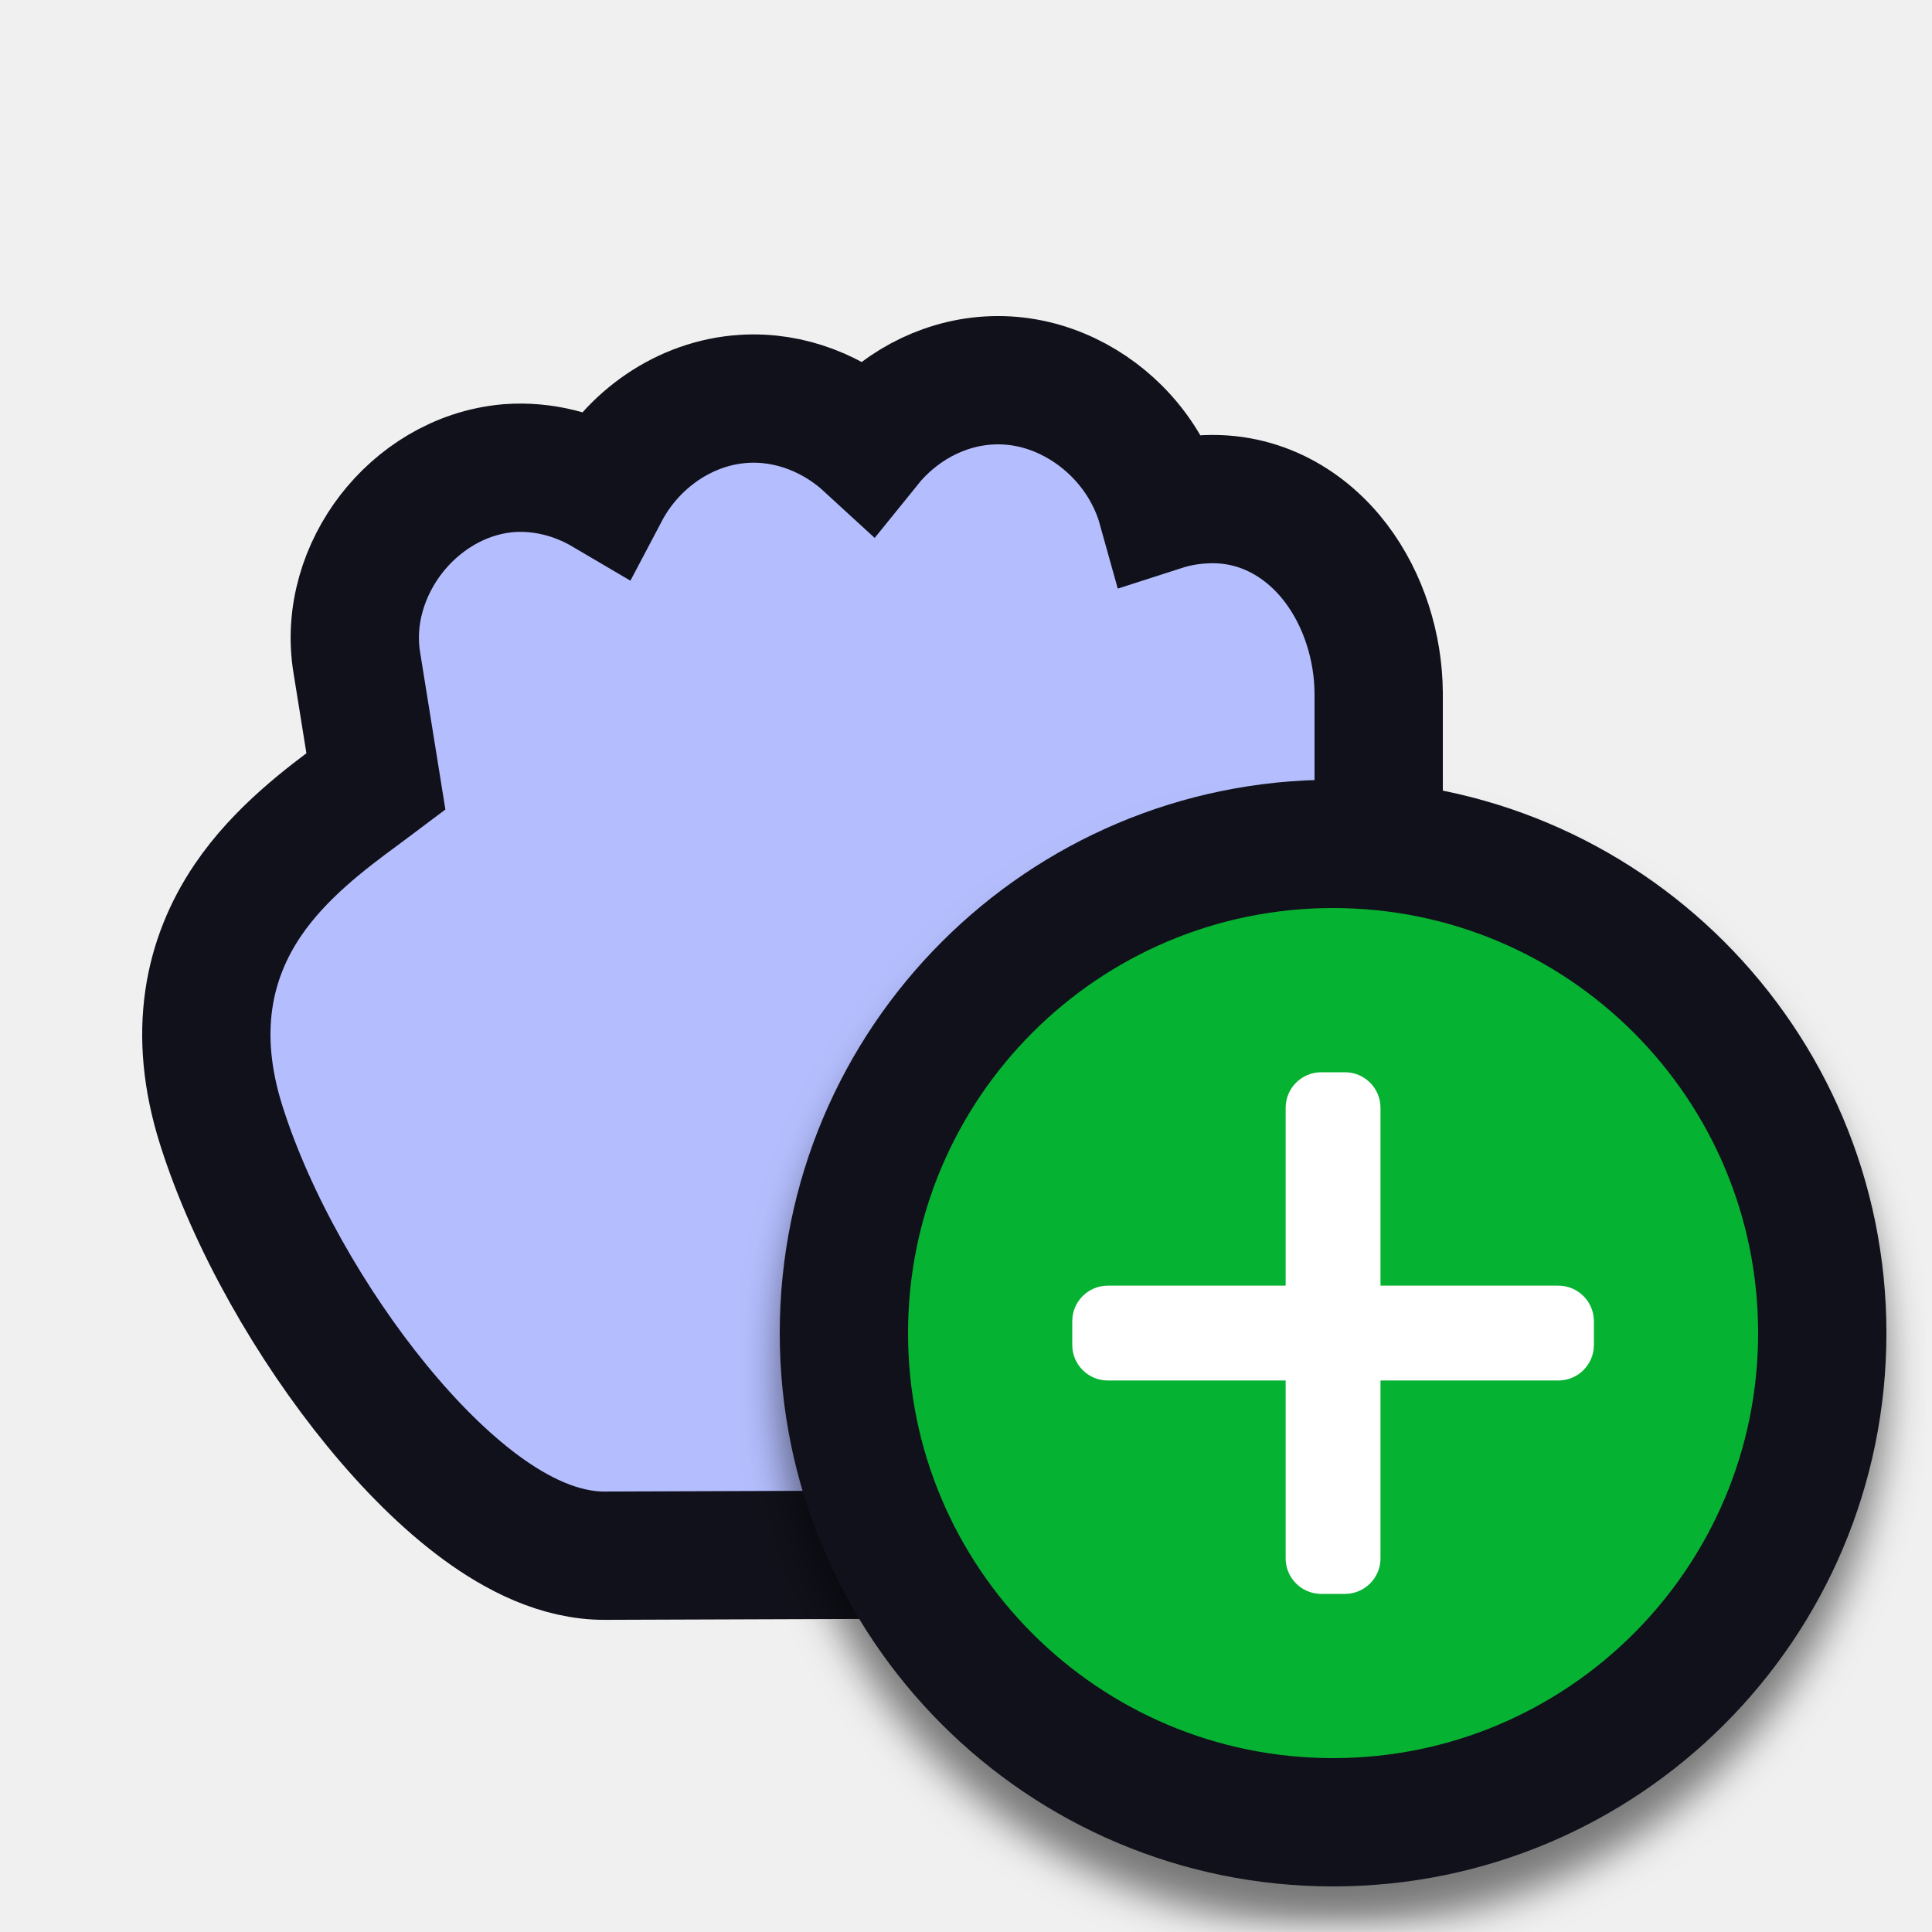
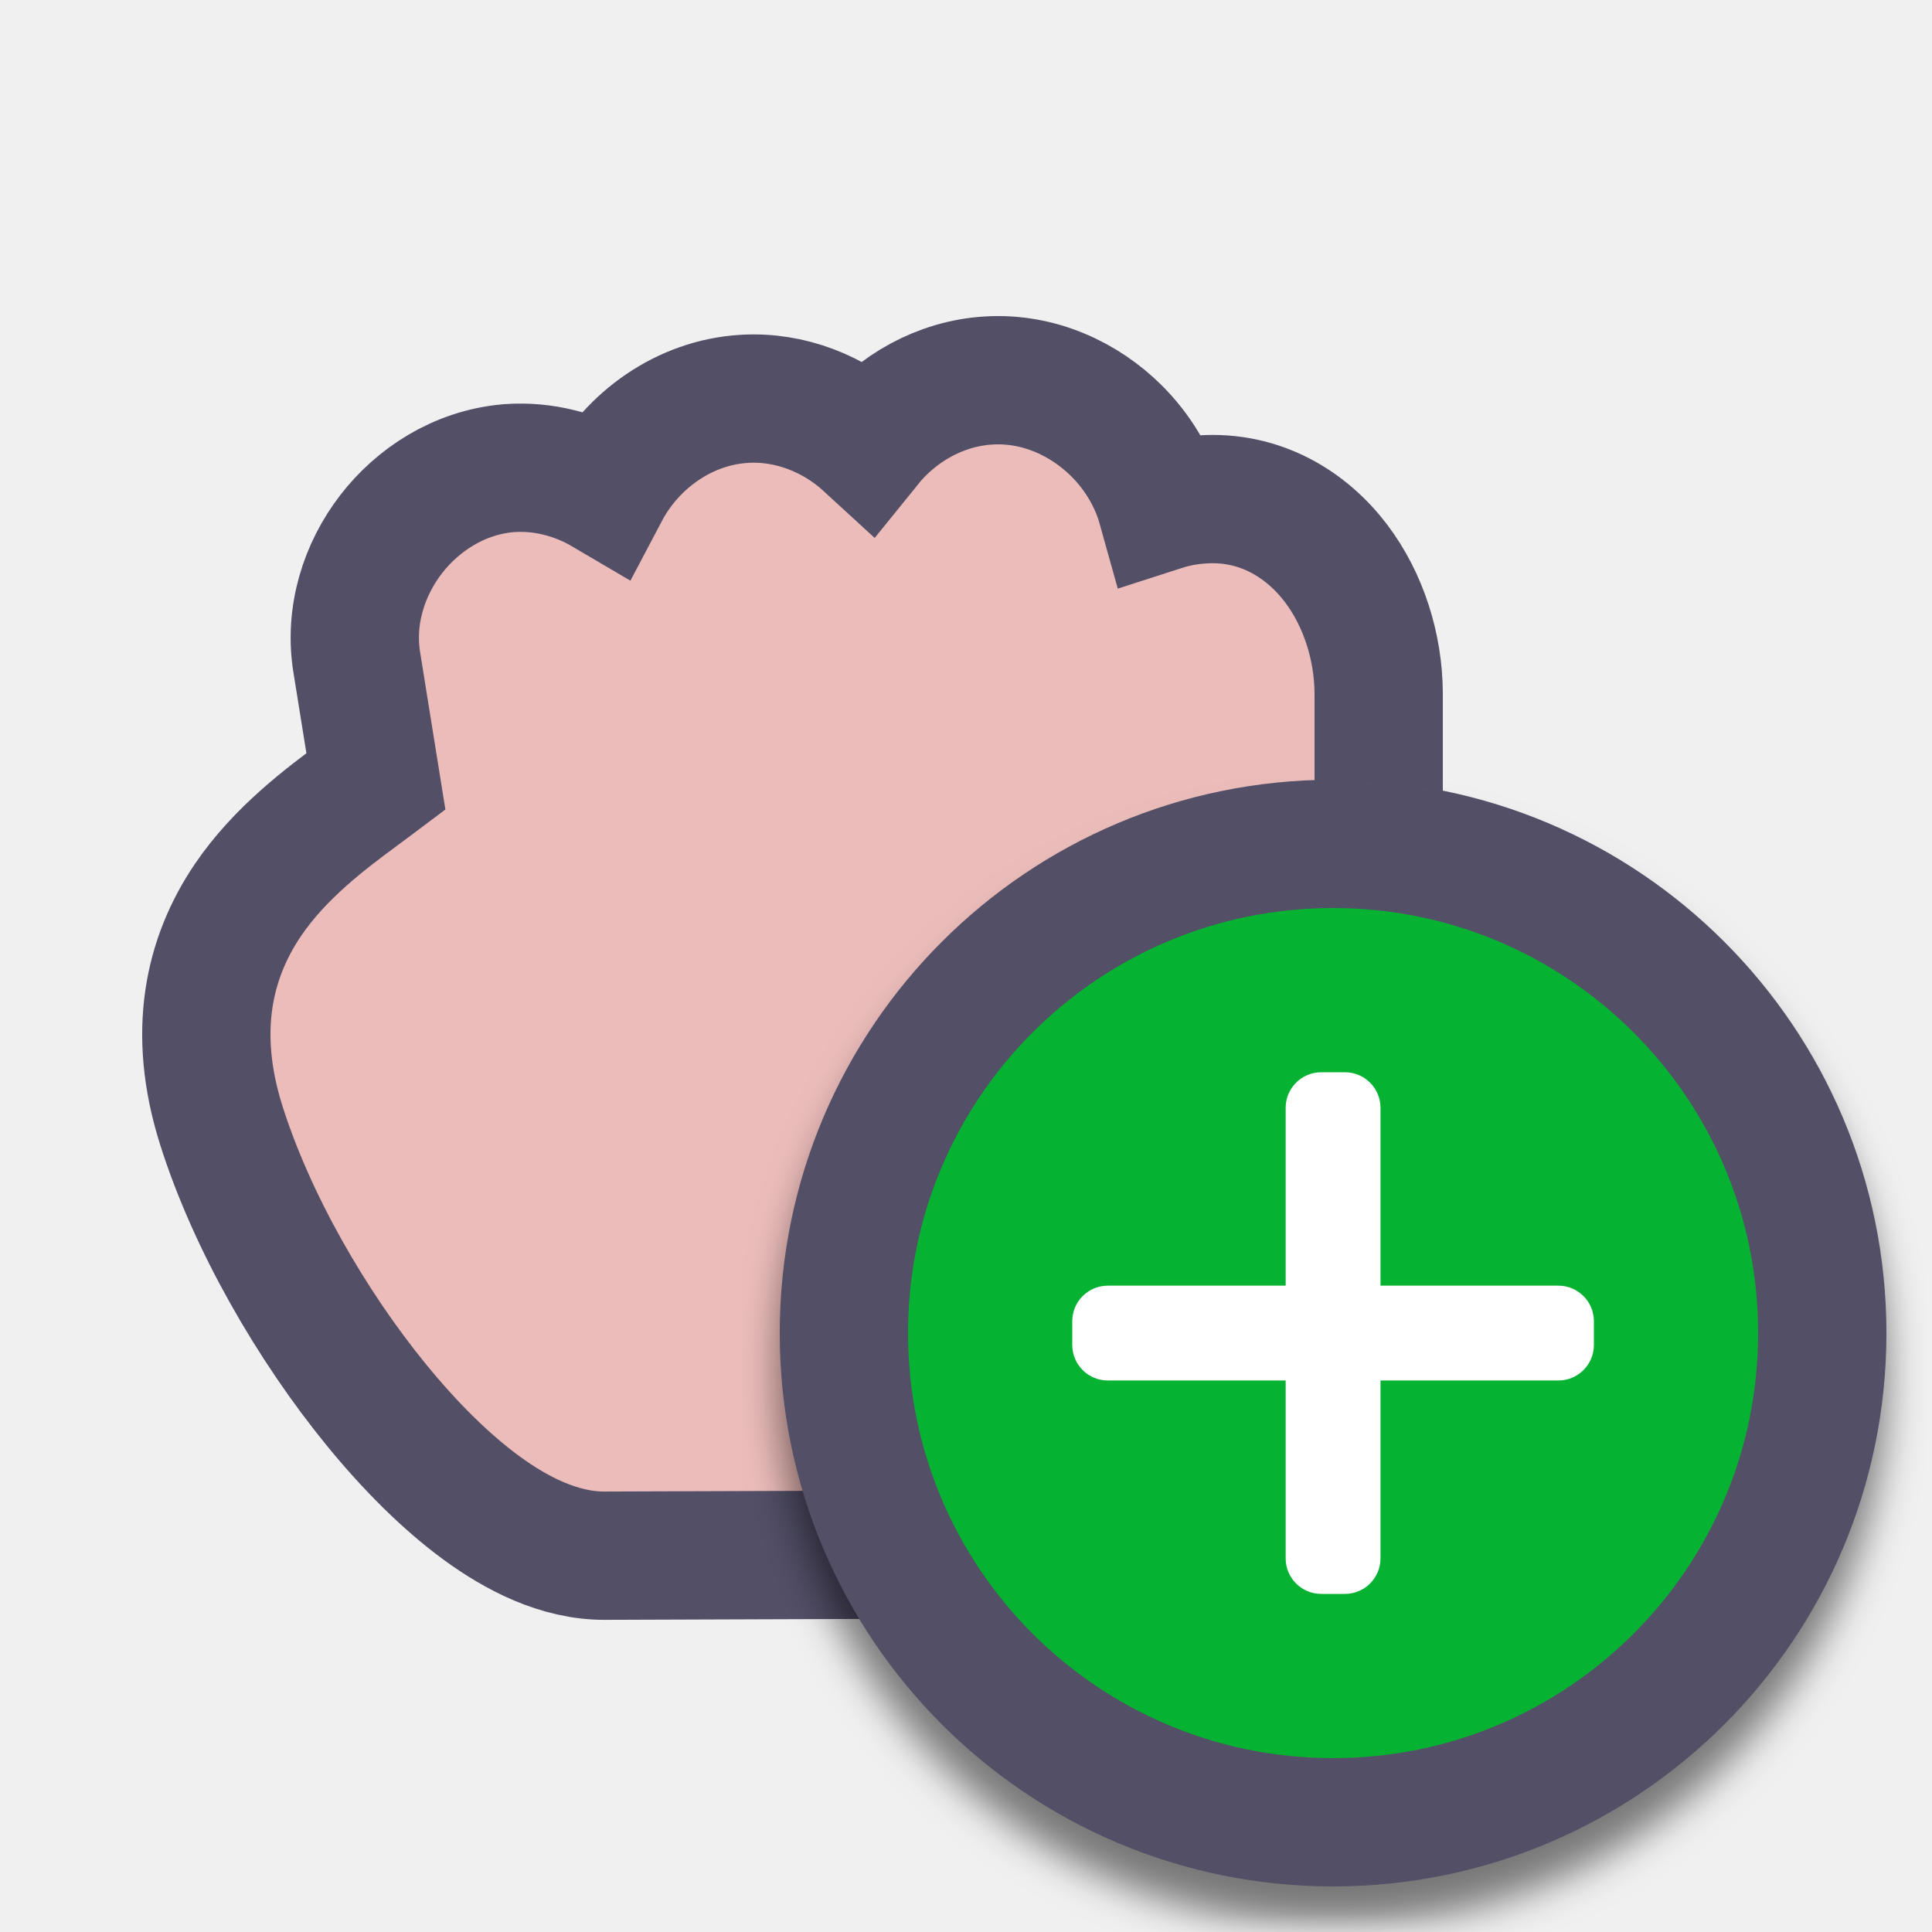
<svg xmlns="http://www.w3.org/2000/svg" width="128" height="128" viewBox="0 0 256 256" fill="none">
  <g clip-path="url(#clip0_3624_14)">
-     <path d="M114.979 58.885C110.598 54.856 104.703 52.469 98.581 52.852C90.698 53.333 83.741 58.317 80.167 65.098C76.377 62.867 71.958 61.703 67.454 62.03L67.383 62.035L67.312 62.041C60.792 62.624 55.333 66.238 51.818 70.795C48.315 75.336 46.204 81.515 47.304 87.953L49.81 103.546L48.83 104.281C48.429 104.582 48 104.899 47.549 105.233C43.313 108.368 37.112 112.958 32.838 119.277C27.63 126.975 25.433 136.798 29.311 149.075C33.355 161.875 41.256 175.615 49.905 186.198C54.245 191.508 58.987 196.286 63.798 199.81C68.383 203.168 74.091 206.169 80.164 206.137C80.171 206.137 80.178 206.137 80.185 206.137L161.645 205.851L167.103 205.832L169.356 200.861C183.96 168.647 183.329 141.187 182.838 119.851C182.768 116.791 182.701 113.857 182.682 111.054V91.861V91.834L182.681 91.807C182.643 85.795 180.725 79.505 177.004 74.609C173.188 69.589 167.054 65.631 159.23 66.182C157.412 66.292 155.631 66.637 153.923 67.188C152.824 63.243 150.633 59.764 147.939 57.083C143.764 52.926 137.683 49.992 130.946 50.421C124.628 50.814 118.854 54.084 114.979 58.885Z" fill="#b4befe" stroke="#11111b" stroke-width="17" />
+     <path d="M114.979 58.885C110.598 54.856 104.703 52.469 98.581 52.852C90.698 53.333 83.741 58.317 80.167 65.098C76.377 62.867 71.958 61.703 67.454 62.03L67.383 62.035L67.312 62.041C60.792 62.624 55.333 66.238 51.818 70.795C48.315 75.336 46.204 81.515 47.304 87.953L49.81 103.546L48.83 104.281C48.429 104.582 48 104.899 47.549 105.233C43.313 108.368 37.112 112.958 32.838 119.277C27.63 126.975 25.433 136.798 29.311 149.075C33.355 161.875 41.256 175.615 49.905 186.198C54.245 191.508 58.987 196.286 63.798 199.81C68.383 203.168 74.091 206.169 80.164 206.137C80.171 206.137 80.178 206.137 80.185 206.137L161.645 205.851L167.103 205.832L169.356 200.861C183.96 168.647 183.329 141.187 182.838 119.851C182.768 116.791 182.701 113.857 182.682 111.054V91.861V91.834L182.681 91.807C182.643 85.795 180.725 79.505 177.004 74.609C173.188 69.589 167.054 65.631 159.23 66.182C157.412 66.292 155.631 66.637 153.923 67.188C152.824 63.243 150.633 59.764 147.939 57.083C143.764 52.926 137.683 49.992 130.946 50.421C124.628 50.814 118.854 54.084 114.979 58.885Z" fill="#ebbcba" stroke="#524f67" stroke-width="17" />
    <g filter="url(#filter0_d_3624_14)">
-       <path d="M176.64 241.46C212.439 241.46 241.46 212.439 241.46 176.64C241.46 140.841 212.439 111.82 176.64 111.82C140.841 111.82 111.82 140.841 111.82 176.64C111.82 212.439 140.841 241.46 176.64 241.46Z" fill="#06B231" stroke="#11111b" stroke-width="17" />
+       <path d="M176.64 241.46C212.439 241.46 241.46 212.439 241.46 176.64C241.46 140.841 212.439 111.82 176.64 111.82C140.841 111.82 111.82 140.841 111.82 176.64C111.82 212.439 140.841 241.46 176.64 241.46Z" fill="#06B231" stroke="#524f67" stroke-width="17" />
      <path d="M206.487 170.356H146.792C144.191 170.356 142.08 172.467 142.08 175.069V178.21C142.08 180.812 144.191 182.923 146.792 182.923H206.487C209.088 182.923 211.2 180.812 211.2 178.21V175.069C211.2 172.467 209.088 170.356 206.487 170.356Z" fill="white" />
      <path d="M170.356 146.792V206.487C170.356 209.088 172.467 211.2 175.069 211.2H178.21C180.812 211.2 182.923 209.088 182.923 206.487V146.792C182.923 144.191 180.812 142.08 178.21 142.08H175.069C172.467 142.08 170.356 144.191 170.356 146.792Z" fill="white" />
    </g>
  </g>
  <defs>
    <filter id="filter0_d_3624_14" x="98.2" y="103.32" width="156.88" height="156.88" filterUnits="userSpaceOnUse" color-interpolation-filters="sRGB">
      <feFlood flood-opacity="0" result="BackgroundImageFix" />
      <feColorMatrix in="SourceAlpha" type="matrix" values="0 0 0 0 0 0 0 0 0 0 0 0 0 0 0 0 0 0 127 0" result="hardAlpha" />
      <feOffset dy="5.12" />
      <feGaussianBlur stdDeviation="2.56" />
      <feColorMatrix type="matrix" values="0 0 0 0 0 0 0 0 0 0 0 0 0 0 0 0 0 0 0.5 0" />
      <feBlend mode="normal" in2="BackgroundImageFix" result="effect1_dropShadow_3624_14" />
      <feBlend mode="normal" in="SourceGraphic" in2="effect1_dropShadow_3624_14" result="shape" />
    </filter>
    <clipPath id="clip0_3624_14">
      <rect width="256" height="256" fill="white" />
    </clipPath>
  </defs>
</svg>
